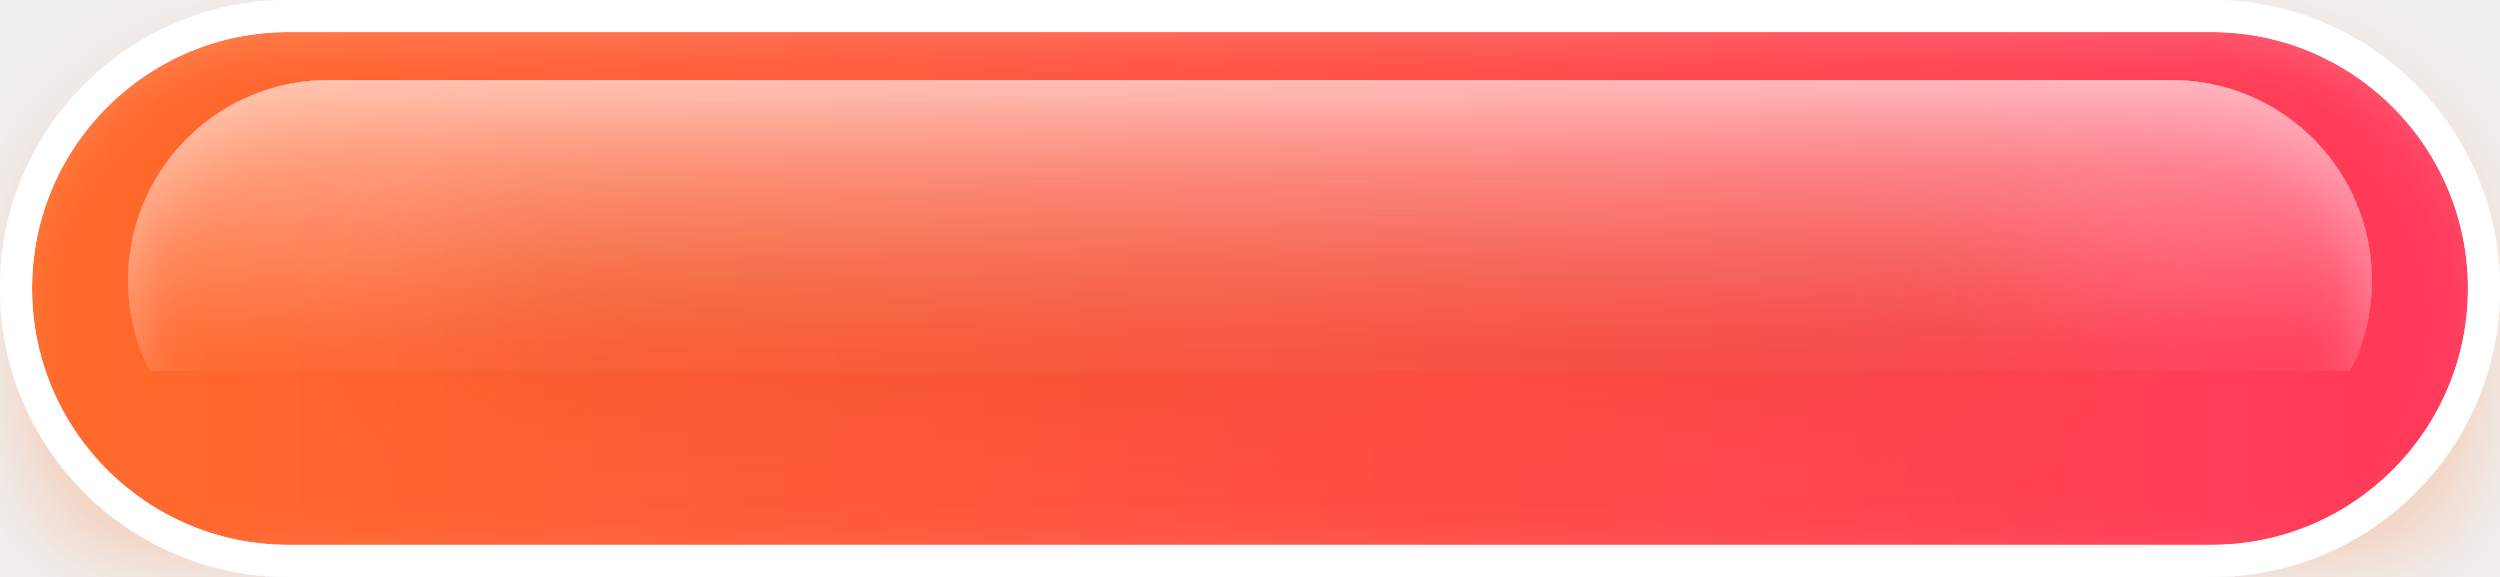
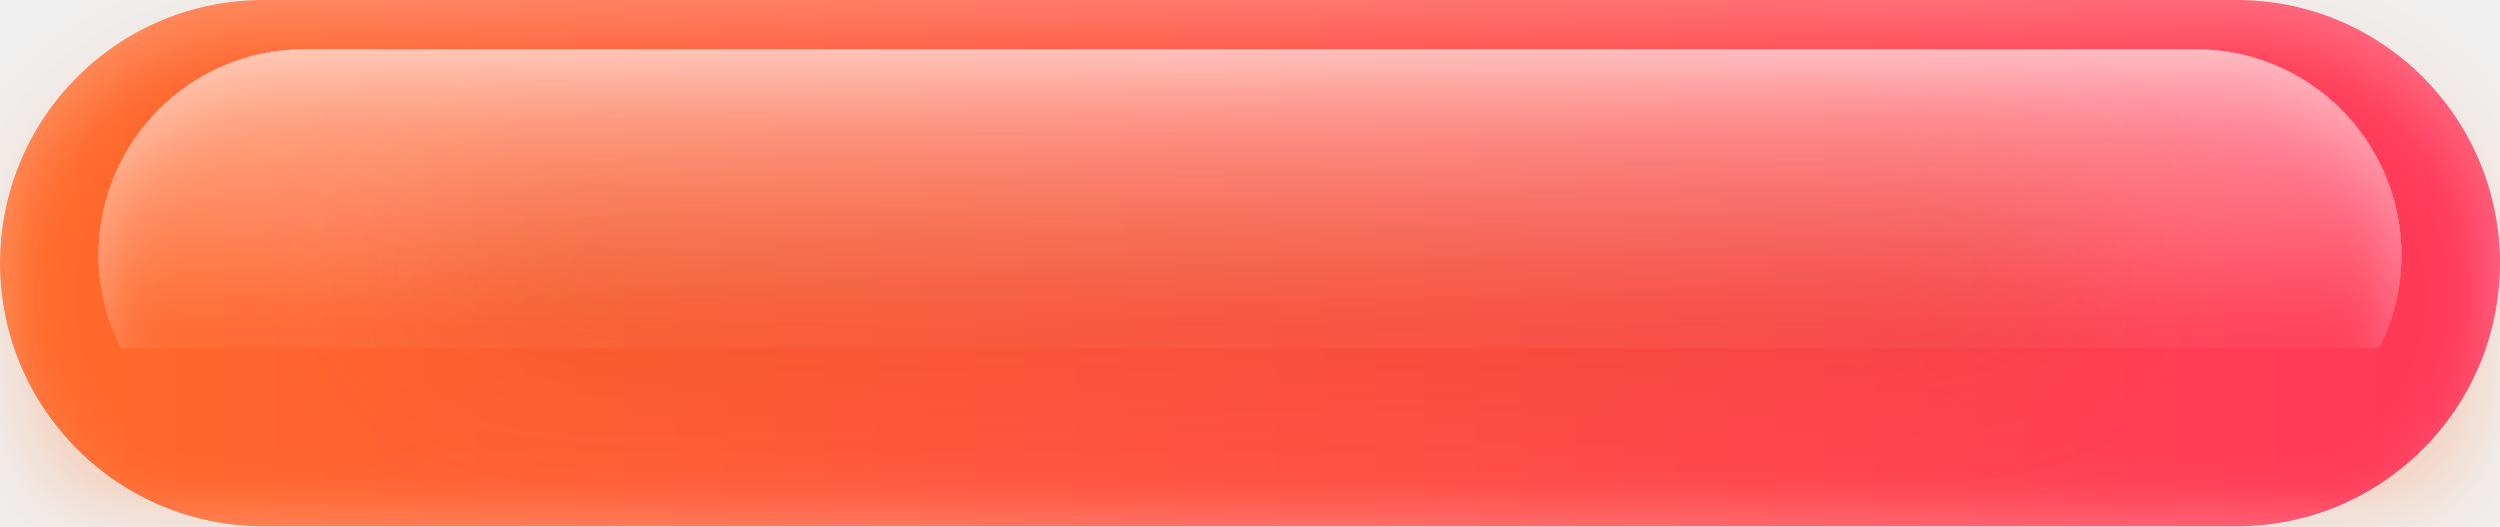
- <svg xmlns="http://www.w3.org/2000/svg" width="156" height="36" viewBox="0 0 156 36" fill="none">
+ <svg xmlns="http://www.w3.org/2000/svg" width="152" height="32" viewBox="0 0 152 32" fill="none">
  <g filter="url(#filter0_di_0_1)">
-     <rect x="2" y="2" width="152" height="32" rx="16" fill="url(#paint0_linear_0_1)" />
-     <rect x="1" y="1" width="154" height="34" rx="17" stroke="white" stroke-width="2" />
+     <rect width="152" height="32" rx="16" fill="url(#paint0_linear_0_1)" />
  </g>
  <g filter="url(#filter1_i_0_1)">
-     <rect x="8" y="5" width="140" height="25" rx="12.5" fill="url(#paint1_linear_0_1)" />
+     <rect x="6" y="3" width="140" height="25" rx="12.5" fill="url(#paint1_linear_0_1)" />
  </g>
  <g filter="url(#filter2_f_0_1)">
-     <rect x="28" y="15" width="100" height="7" rx="3.5" fill="#C44600" fill-opacity="0.3" />
+     <rect x="26" y="13" width="100" height="7" rx="3.5" fill="#C44600" fill-opacity="0.3" />
  </g>
  <defs>
-     <filter id="filter0_di_0_1" x="-6" y="-3" width="168" height="48" filterUnits="userSpaceOnUse" color-interpolation-filters="sRGB">
+     <filter id="filter0_di_0_1" x="-6" y="-3" width="164" height="44" filterUnits="userSpaceOnUse" color-interpolation-filters="sRGB">
      <feFlood flood-opacity="0" result="BackgroundImageFix" />
      <feColorMatrix in="SourceAlpha" type="matrix" values="0 0 0 0 0 0 0 0 0 0 0 0 0 0 0 0 0 0 127 0" result="hardAlpha" />
      <feOffset dy="3" />
      <feGaussianBlur stdDeviation="3" />
      <feComposite in2="hardAlpha" operator="out" />
      <feColorMatrix type="matrix" values="0 0 0 0 1 0 0 0 0 0.36 0 0 0 0 0 0 0 0 0.25 0" />
      <feBlend mode="normal" in2="BackgroundImageFix" result="effect1_dropShadow_0_1" />
      <feBlend mode="normal" in="SourceGraphic" in2="effect1_dropShadow_0_1" result="shape" />
      <feColorMatrix in="SourceAlpha" type="matrix" values="0 0 0 0 0 0 0 0 0 0 0 0 0 0 0 0 0 0 127 0" result="hardAlpha" />
      <feOffset dy="2" />
      <feGaussianBlur stdDeviation="2" />
      <feComposite in2="hardAlpha" operator="arithmetic" k2="-1" k3="1" />
      <feColorMatrix type="matrix" values="0 0 0 0 1 0 0 0 0 1 0 0 0 0 1 0 0 0 0.25 0" />
      <feBlend mode="normal" in2="shape" result="effect2_innerShadow_0_1" />
    </filter>
-     <filter id="filter1_i_0_1" x="8" y="5" width="140" height="27" filterUnits="userSpaceOnUse" color-interpolation-filters="sRGB">
+     <filter id="filter1_i_0_1" x="6" y="3" width="140" height="27" filterUnits="userSpaceOnUse" color-interpolation-filters="sRGB">
      <feFlood flood-opacity="0" result="BackgroundImageFix" />
      <feBlend mode="normal" in="SourceGraphic" in2="BackgroundImageFix" result="shape" />
      <feColorMatrix in="SourceAlpha" type="matrix" values="0 0 0 0 0 0 0 0 0 0 0 0 0 0 0 0 0 0 127 0" result="hardAlpha" />
      <feOffset dy="2" />
      <feGaussianBlur stdDeviation="2" />
      <feComposite in2="hardAlpha" operator="arithmetic" k2="-1" k3="1" />
      <feColorMatrix type="matrix" values="0 0 0 0 1 0 0 0 0 1 0 0 0 0 1 0 0 0 0.25 0" />
      <feBlend mode="normal" in2="shape" result="effect1_innerShadow_0_1" />
    </filter>
-     <filter id="filter2_f_0_1" x="18" y="5" width="120" height="27" filterUnits="userSpaceOnUse" color-interpolation-filters="sRGB">
+     <filter id="filter2_f_0_1" x="16" y="3" width="120" height="27" filterUnits="userSpaceOnUse" color-interpolation-filters="sRGB">
      <feFlood flood-opacity="0" result="BackgroundImageFix" />
      <feBlend mode="normal" in="SourceGraphic" in2="BackgroundImageFix" result="shape" />
      <feGaussianBlur stdDeviation="5" result="effect1_foregroundBlur_0_1" />
    </filter>
-     <linearGradient id="paint0_linear_0_1" x1="154" y1="18" x2="2" y2="18" gradientUnits="userSpaceOnUse">
+     <linearGradient id="paint0_linear_0_1" x1="152" y1="16" x2="0" y2="16" gradientUnits="userSpaceOnUse">
      <stop stop-color="#FF385B" />
      <stop offset="1" stop-color="#FF6A29" />
    </linearGradient>
-     <linearGradient id="paint1_linear_0_1" x1="78" y1="5" x2="78" y2="30" gradientUnits="userSpaceOnUse">
+     <linearGradient id="paint1_linear_0_1" x1="76" y1="3" x2="76" y2="28" gradientUnits="userSpaceOnUse">
      <stop stop-color="white" stop-opacity="0.5" />
      <stop offset="0.734" stop-color="white" stop-opacity="0" />
    </linearGradient>
  </defs>
</svg>
